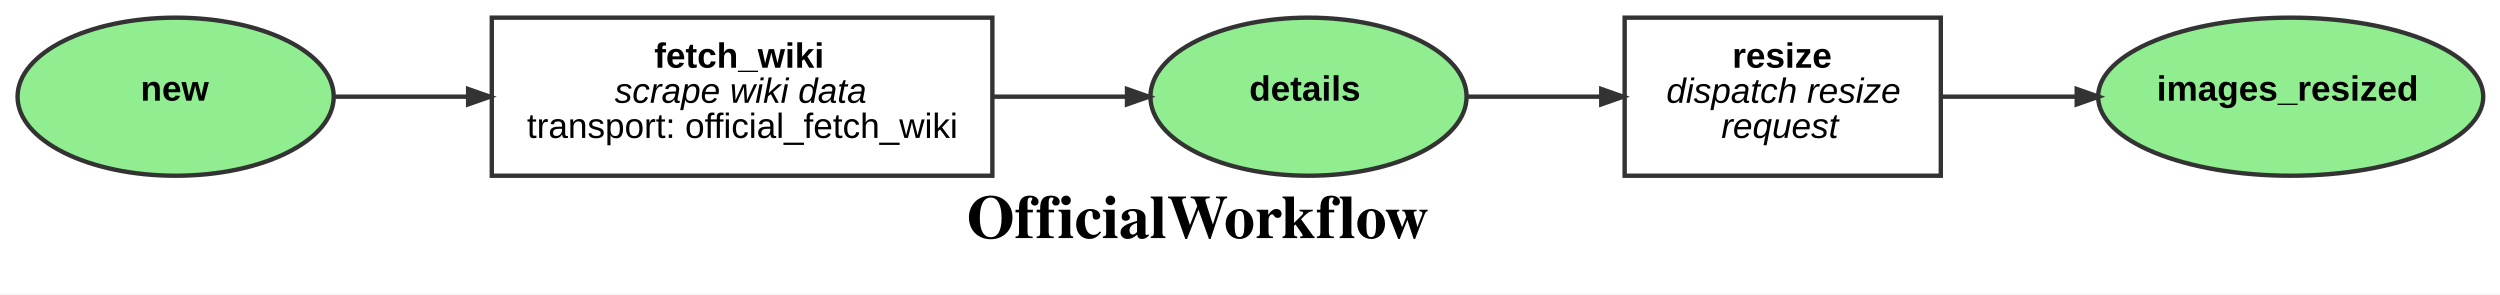
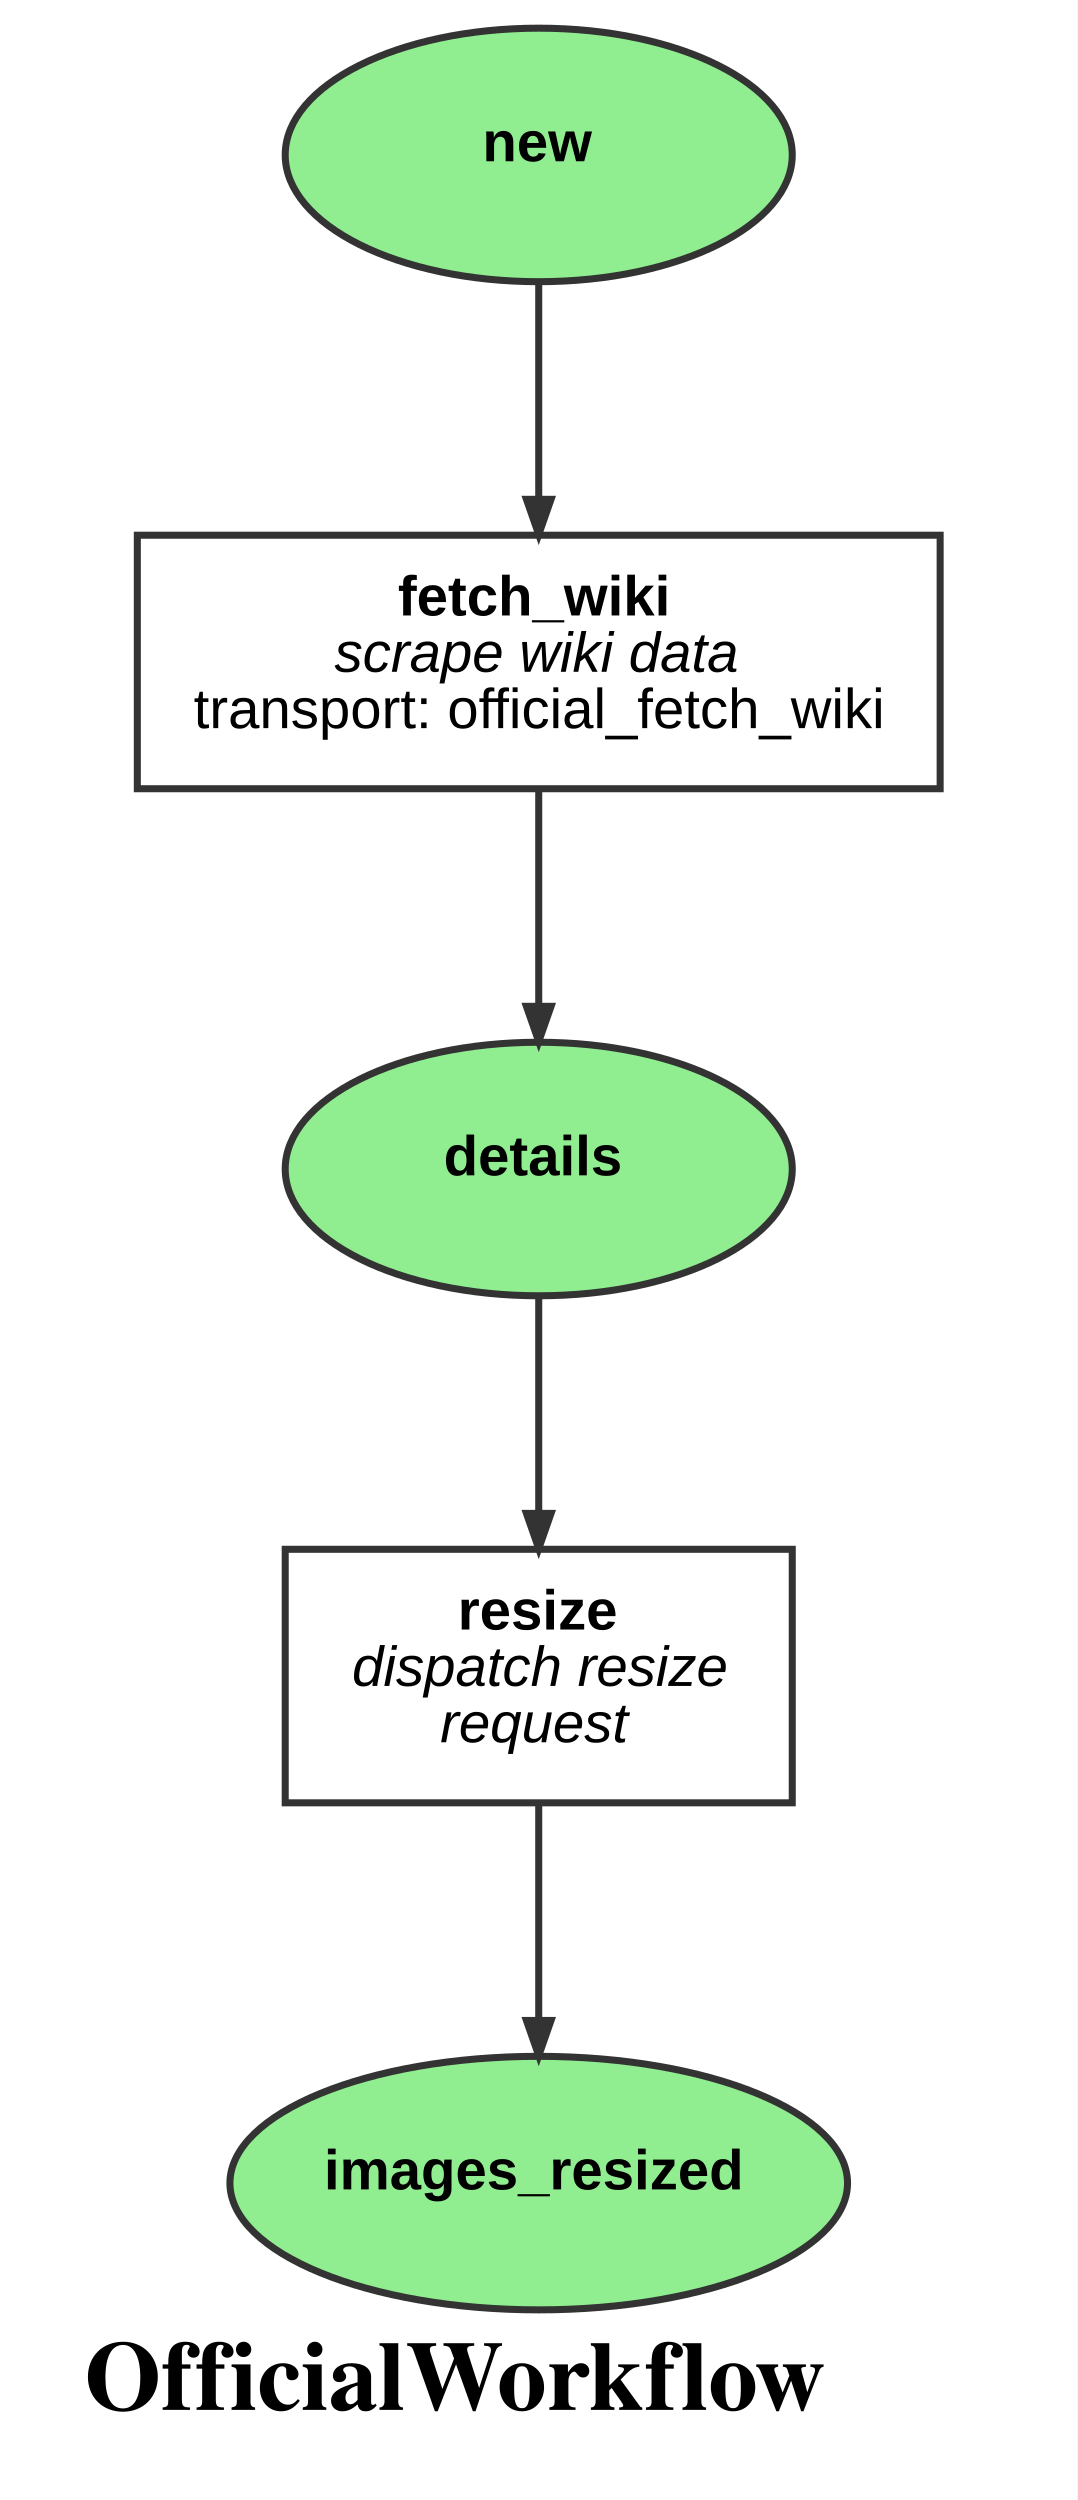
- <svg xmlns="http://www.w3.org/2000/svg" width="569pt" height="67pt" viewBox="0.00 0.00 569.35 67.00">
-   <g id="graph0" class="graph" transform="scale(1 1) rotate(0) translate(4 63)">
-     <polygon fill="white" stroke="transparent" points="-4,4 -4,-63 565.35,-63 565.35,4 -4,4" />
-     <text text-anchor="start" x="216.18" y="-8.8" font-family="Times,serif" font-weight="bold" font-size="14.00">OfficialWorkflow</text>
+ <svg xmlns="http://www.w3.org/2000/svg" width="153pt" height="355pt" viewBox="0.00 0.00 153.00 355.00">
+   <g id="graph0" class="graph" transform="scale(1 1) rotate(0) translate(4 351)">
+     <polygon fill="white" stroke="transparent" points="-4,4 -4,-351 149,-351 149,4 -4,4" />
+     <text text-anchor="start" x="8" y="-8.8" font-family="Times,serif" font-weight="bold" font-size="14.00">OfficialWorkflow</text>
    <g id="node1" class="node">
-       <ellipse fill="lightgreen" stroke="#333333" cx="36" cy="-41" rx="36" ry="18" />
-       <text text-anchor="start" x="28" y="-40.1" font-family="Arial" font-weight="bold" font-size="8.00">new</text>
+       <ellipse fill="lightgreen" stroke="#333333" cx="72.5" cy="-329" rx="36" ry="18" />
+       <text text-anchor="start" x="64.5" y="-328.1" font-family="Arial" font-weight="bold" font-size="8.00">new</text>
    </g>
    <g id="node4" class="node">
-       <polygon fill="none" stroke="#333333" points="222,-59 108,-59 108,-23 222,-23 222,-59" />
-       <text text-anchor="start" x="145" y="-47.6" font-family="Arial" font-weight="bold" font-size="8.00">fetch_wiki</text>
-       <text text-anchor="start" x="136" y="-39.6" font-family="Arial" font-style="italic" font-size="8.00">scrape wiki data</text>
-       <text text-anchor="start" x="116" y="-31.6" font-family="Arial" font-size="8.00">transport: official_fetch_wiki</text>
+       <polygon fill="none" stroke="#333333" points="129.5,-275 15.5,-275 15.5,-239 129.5,-239 129.5,-275" />
+       <text text-anchor="start" x="52.5" y="-263.6" font-family="Arial" font-weight="bold" font-size="8.00">fetch_wiki</text>
+       <text text-anchor="start" x="43.5" y="-255.6" font-family="Arial" font-style="italic" font-size="8.00">scrape wiki data</text>
+       <text text-anchor="start" x="23.5" y="-247.6" font-family="Arial" font-size="8.00">transport: official_fetch_wiki</text>
    </g>
    <g id="edge1" class="edge">
-       <path fill="none" stroke="#333333" d="M72.04,-41C81.5,-41 92.03,-41 102.49,-41" />
-       <polygon fill="#333333" stroke="#333333" points="102.61,-42.75 107.61,-41 102.61,-39.25 102.61,-42.75" />
+       <path fill="none" stroke="#333333" d="M72.5,-310.7C72.5,-301.46 72.5,-289.98 72.5,-280.11" />
+       <polygon fill="#333333" stroke="#333333" points="74.25,-280.1 72.5,-275.1 70.75,-280.1 74.25,-280.1" />
    </g>
    <g id="node2" class="node">
-       <ellipse fill="lightgreen" stroke="#333333" cx="294" cy="-41" rx="36" ry="18" />
-       <text text-anchor="start" x="280.5" y="-40.1" font-family="Arial" font-weight="bold" font-size="8.00">details</text>
+       <ellipse fill="lightgreen" stroke="#333333" cx="72.5" cy="-185" rx="36" ry="18" />
+       <text text-anchor="start" x="59" y="-184.1" font-family="Arial" font-weight="bold" font-size="8.00">details</text>
    </g>
    <g id="node5" class="node">
-       <polygon fill="none" stroke="#333333" points="438,-59 366,-59 366,-23 438,-23 438,-59" />
-       <text text-anchor="start" x="390.5" y="-47.6" font-family="Arial" font-weight="bold" font-size="8.00">resize</text>
-       <text text-anchor="start" x="375.5" y="-39.6" font-family="Arial" font-style="italic" font-size="8.00">dispatch resize</text>
-       <text text-anchor="start" x="388" y="-31.6" font-family="Arial" font-style="italic" font-size="8.00">request</text>
+       <polygon fill="none" stroke="#333333" points="108.5,-131 36.5,-131 36.5,-95 108.5,-95 108.5,-131" />
+       <text text-anchor="start" x="61" y="-119.6" font-family="Arial" font-weight="bold" font-size="8.00">resize</text>
+       <text text-anchor="start" x="46" y="-111.6" font-family="Arial" font-style="italic" font-size="8.00">dispatch resize</text>
+       <text text-anchor="start" x="58.5" y="-103.6" font-family="Arial" font-style="italic" font-size="8.00">request</text>
    </g>
    <g id="edge3" class="edge">
-       <path fill="none" stroke="#333333" d="M330,-41C339.76,-41 350.44,-41 360.49,-41" />
-       <polygon fill="#333333" stroke="#333333" points="360.67,-42.75 365.67,-41 360.67,-39.25 360.67,-42.75" />
+       <path fill="none" stroke="#333333" d="M72.5,-166.7C72.5,-157.46 72.5,-145.98 72.5,-136.11" />
+       <polygon fill="#333333" stroke="#333333" points="74.25,-136.1 72.5,-131.1 70.75,-136.1 74.25,-136.1" />
    </g>
    <g id="node3" class="node">
-       <ellipse fill="lightgreen" stroke="#333333" cx="517.68" cy="-41" rx="43.85" ry="18" />
-       <text text-anchor="start" x="487.18" y="-40.1" font-family="Arial" font-weight="bold" font-size="8.00">images_resized</text>
+       <ellipse fill="lightgreen" stroke="#333333" cx="72.5" cy="-41" rx="43.85" ry="18" />
+       <text text-anchor="start" x="42" y="-40.1" font-family="Arial" font-weight="bold" font-size="8.00">images_resized</text>
    </g>
    <g id="edge2" class="edge">
-       <path fill="none" stroke="#333333" d="M222.07,-41C232.37,-41 242.93,-41 252.66,-41" />
-       <polygon fill="#333333" stroke="#333333" points="252.66,-42.75 257.66,-41 252.66,-39.25 252.66,-42.75" />
+       <path fill="none" stroke="#333333" d="M72.5,-238.7C72.5,-229.46 72.5,-217.98 72.5,-208.11" />
+       <polygon fill="#333333" stroke="#333333" points="74.25,-208.1 72.5,-203.1 70.75,-208.1 74.25,-208.1" />
    </g>
    <g id="edge4" class="edge">
-       <path fill="none" stroke="#333333" d="M438.03,-41C447.79,-41 458.55,-41 468.91,-41" />
-       <polygon fill="#333333" stroke="#333333" points="468.95,-42.75 473.95,-41 468.95,-39.25 468.95,-42.75" />
+       <path fill="none" stroke="#333333" d="M72.5,-94.7C72.5,-85.46 72.5,-73.98 72.5,-64.11" />
+       <polygon fill="#333333" stroke="#333333" points="74.25,-64.1 72.5,-59.1 70.75,-64.1 74.25,-64.1" />
    </g>
  </g>
</svg>
